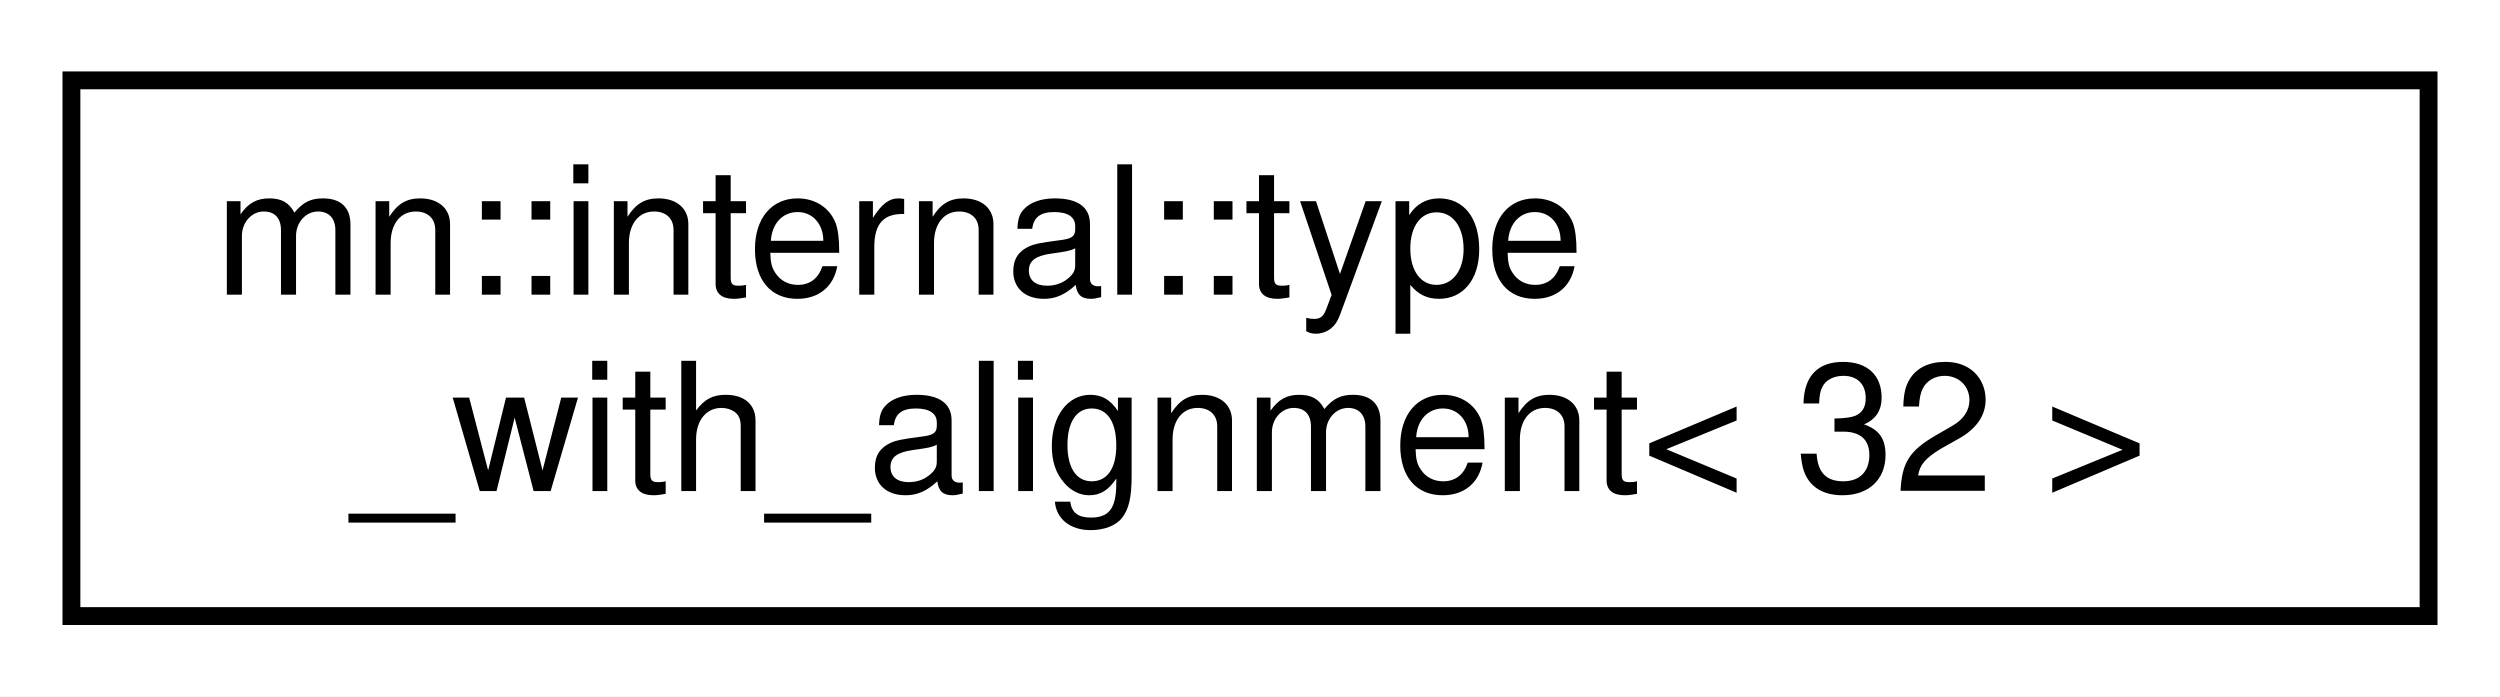
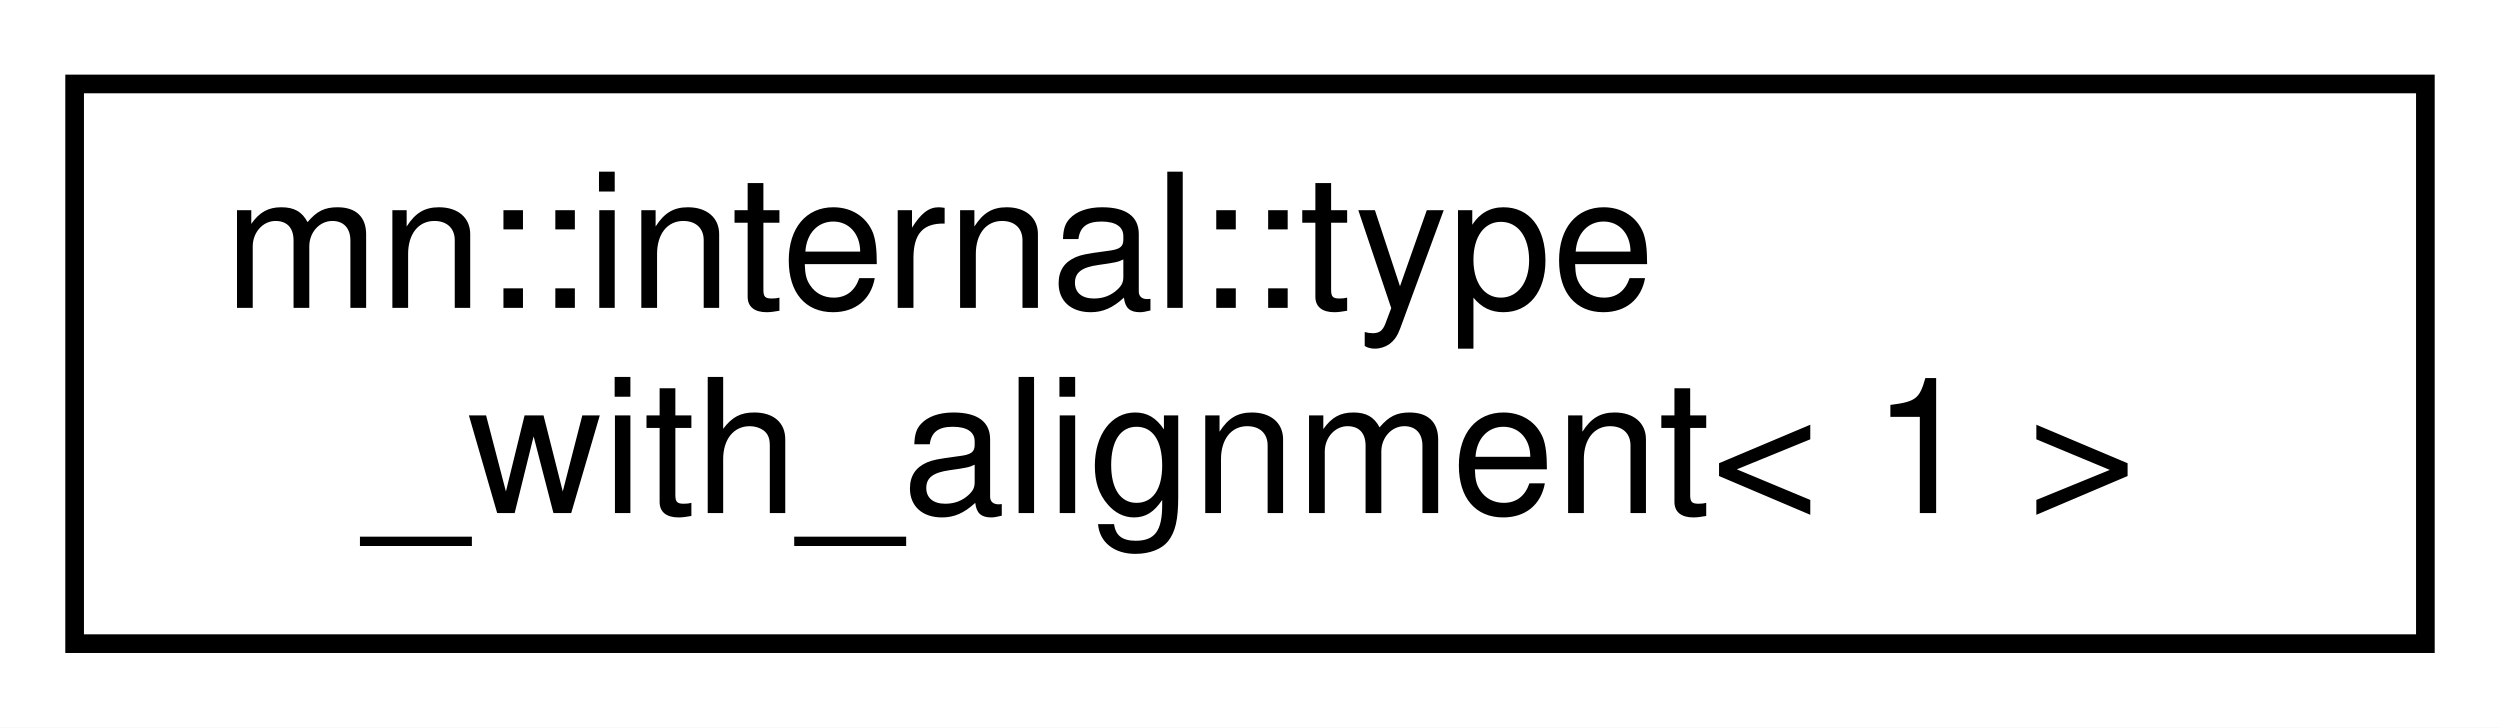
- <svg xmlns="http://www.w3.org/2000/svg" xmlns:xlink="http://www.w3.org/1999/xlink" width="140pt" height="39pt" viewBox="0.00 0.00 140.00 39.00">
+ <svg xmlns="http://www.w3.org/2000/svg" xmlns:xlink="http://www.w3.org/1999/xlink" width="134pt" height="39pt" viewBox="0.00 0.00 134.00 39.00">
  <g id="graph0" class="graph" transform="scale(1 1) rotate(0) translate(4 35)">
-     <polygon fill="white" stroke="transparent" points="-4,4 -4,-35 136,-35 136,4 -4,4" />
+     <polygon fill="white" stroke="transparent" points="-4,4 -4,-35 130,-35 130,4 -4,4" />
    <g id="node1" class="node">
      <g id="a_node1">
-         <a xlink:href="namespacemn_1_1internal.html#structmn_1_1internal_1_1type__with__alignment_3_0132_01_4" target="_top" xlink:title=" ">
-           <polygon fill="white" stroke="black" points="0,-0.5 0,-30.5 132,-30.5 132,-0.5 0,-0.5" />
+         <a xlink:href="namespacemn_1_1internal.html#structmn_1_1internal_1_1type__with__alignment_3_011_01_4" target="_top" xlink:title=" ">
+           <polygon fill="white" stroke="black" points="0,-0.5 0,-30.5 126,-30.5 126,-0.5 0,-0.5" />
          <text text-anchor="start" x="8" y="-18.5" font-family="Helvetica,sans-Serif" font-size="10.00">mn::internal::type</text>
-           <text text-anchor="middle" x="66" y="-7.5" font-family="Helvetica,sans-Serif" font-size="10.00">_with_alignment&lt; 32 &gt;</text>
+           <text text-anchor="middle" x="63" y="-7.5" font-family="Helvetica,sans-Serif" font-size="10.00">_with_alignment&lt; 1 &gt;</text>
        </a>
      </g>
    </g>
  </g>
</svg>
